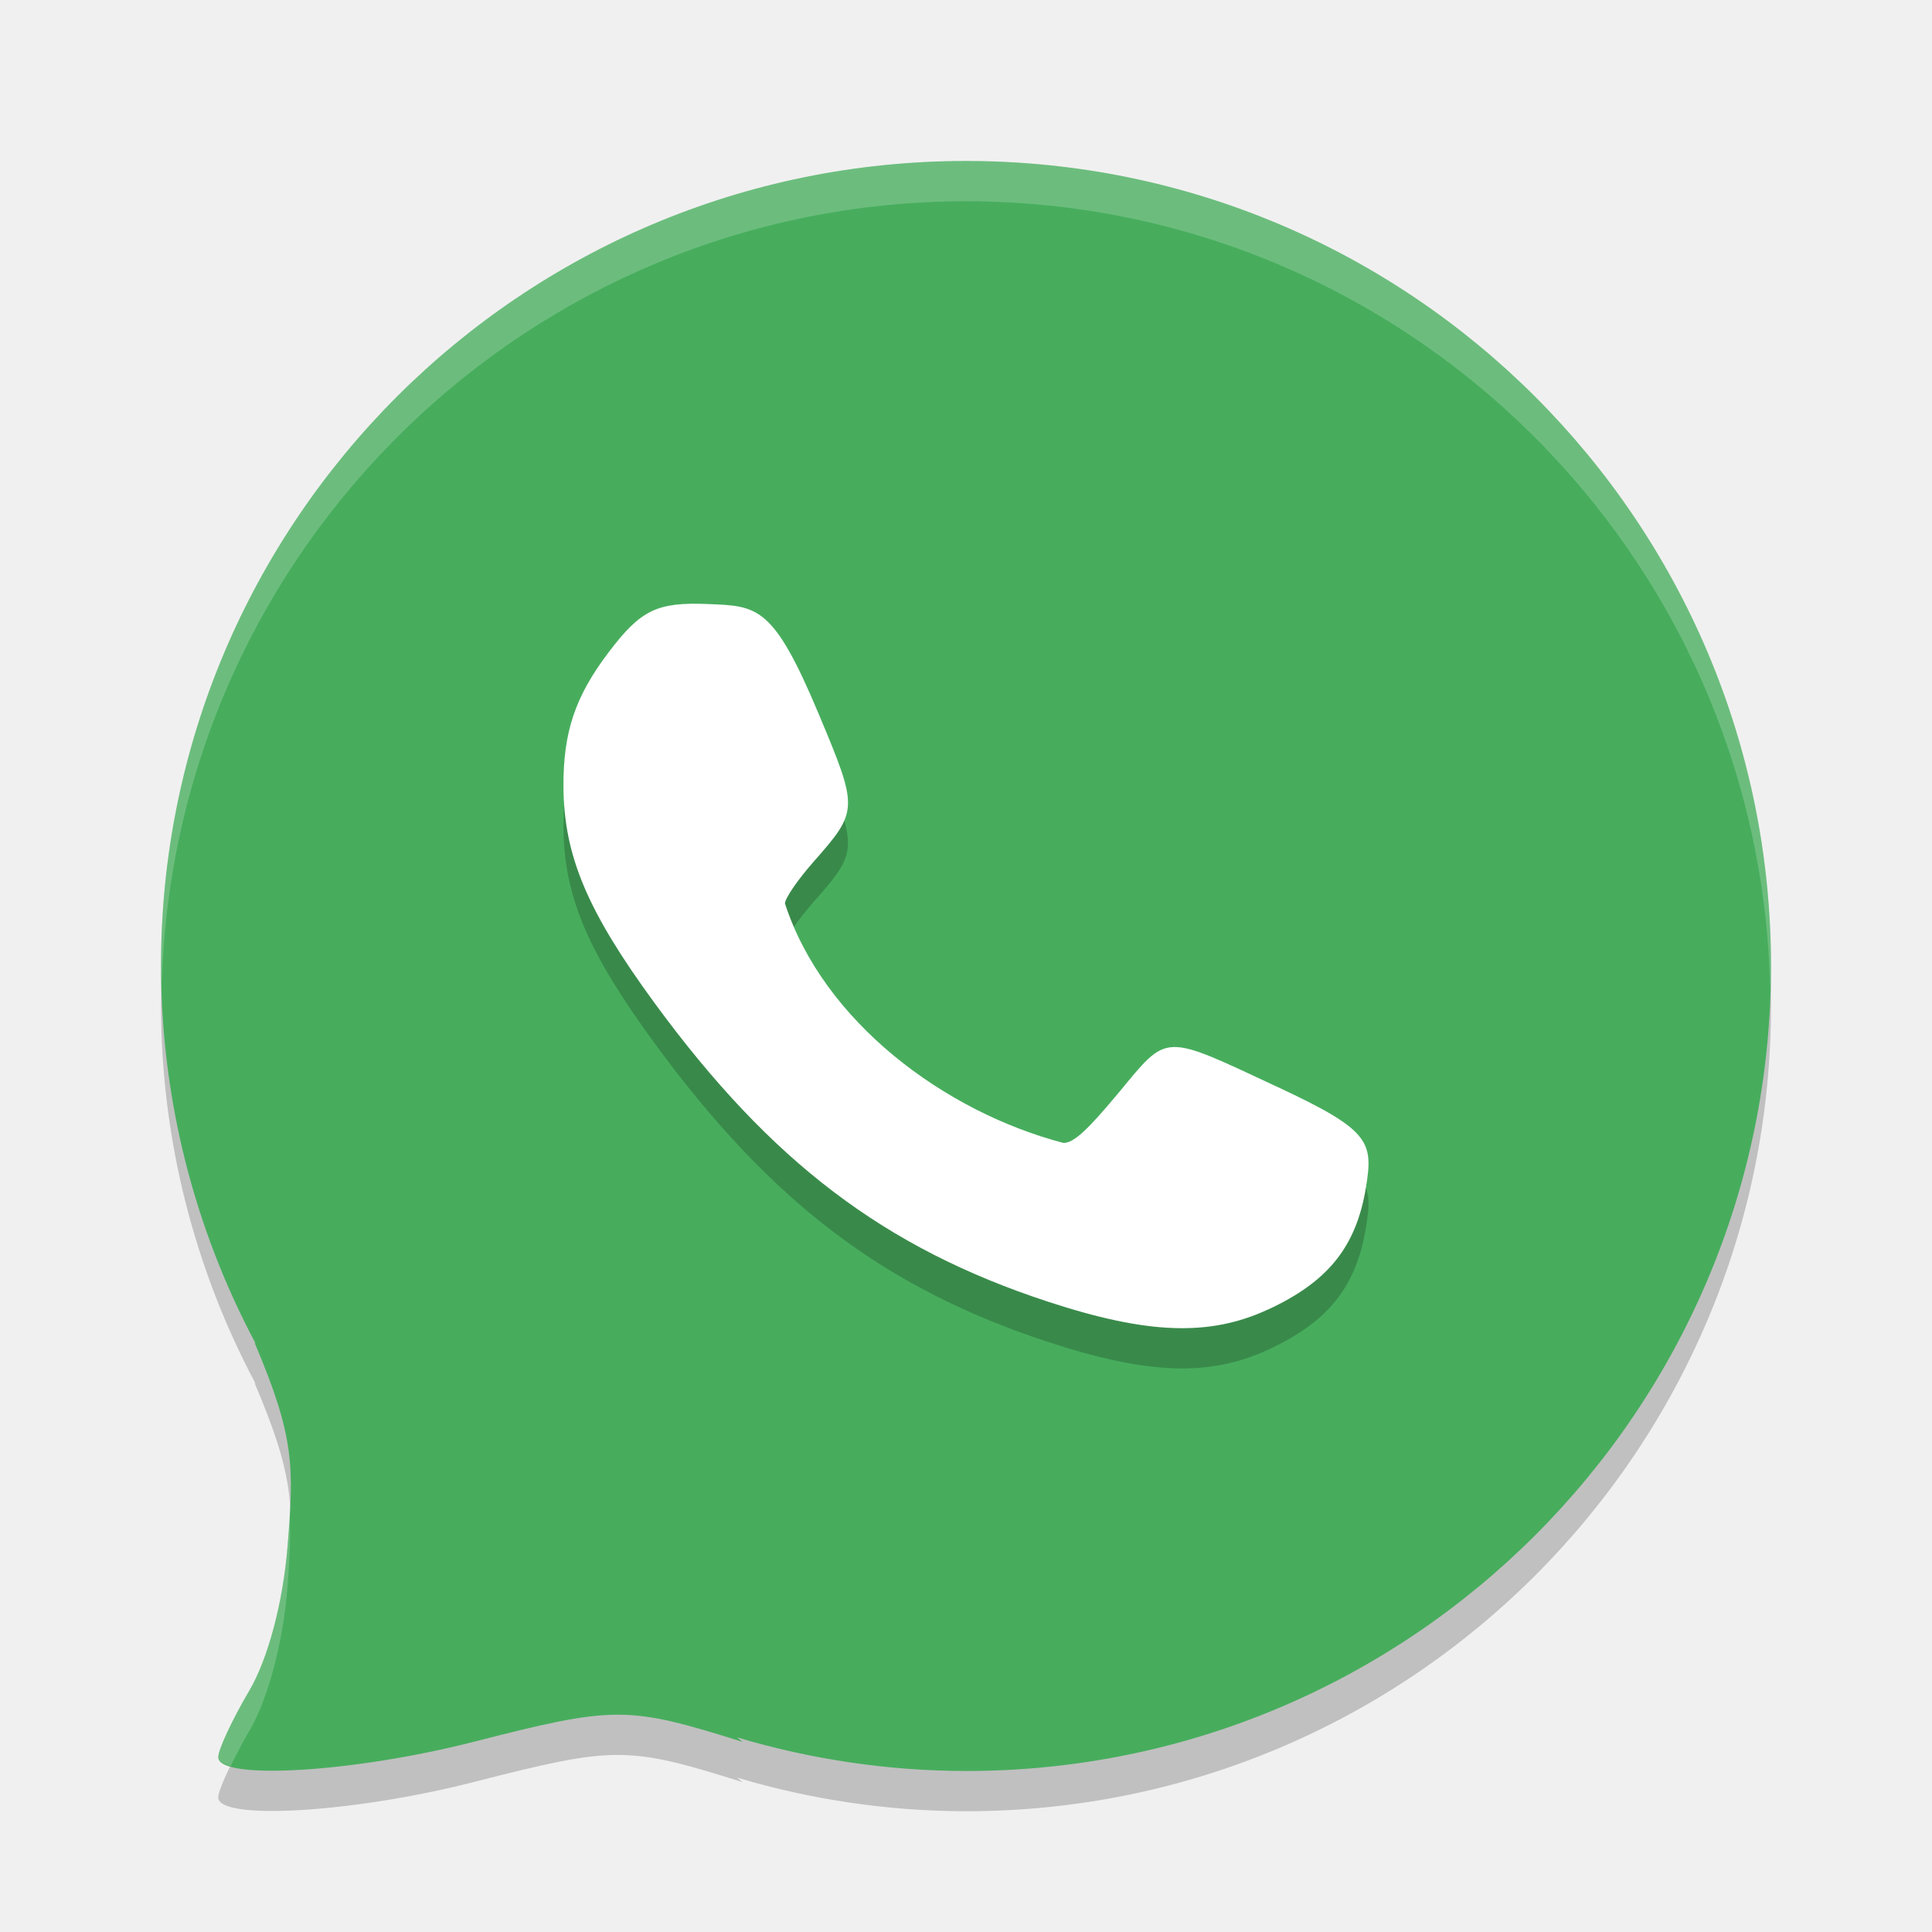
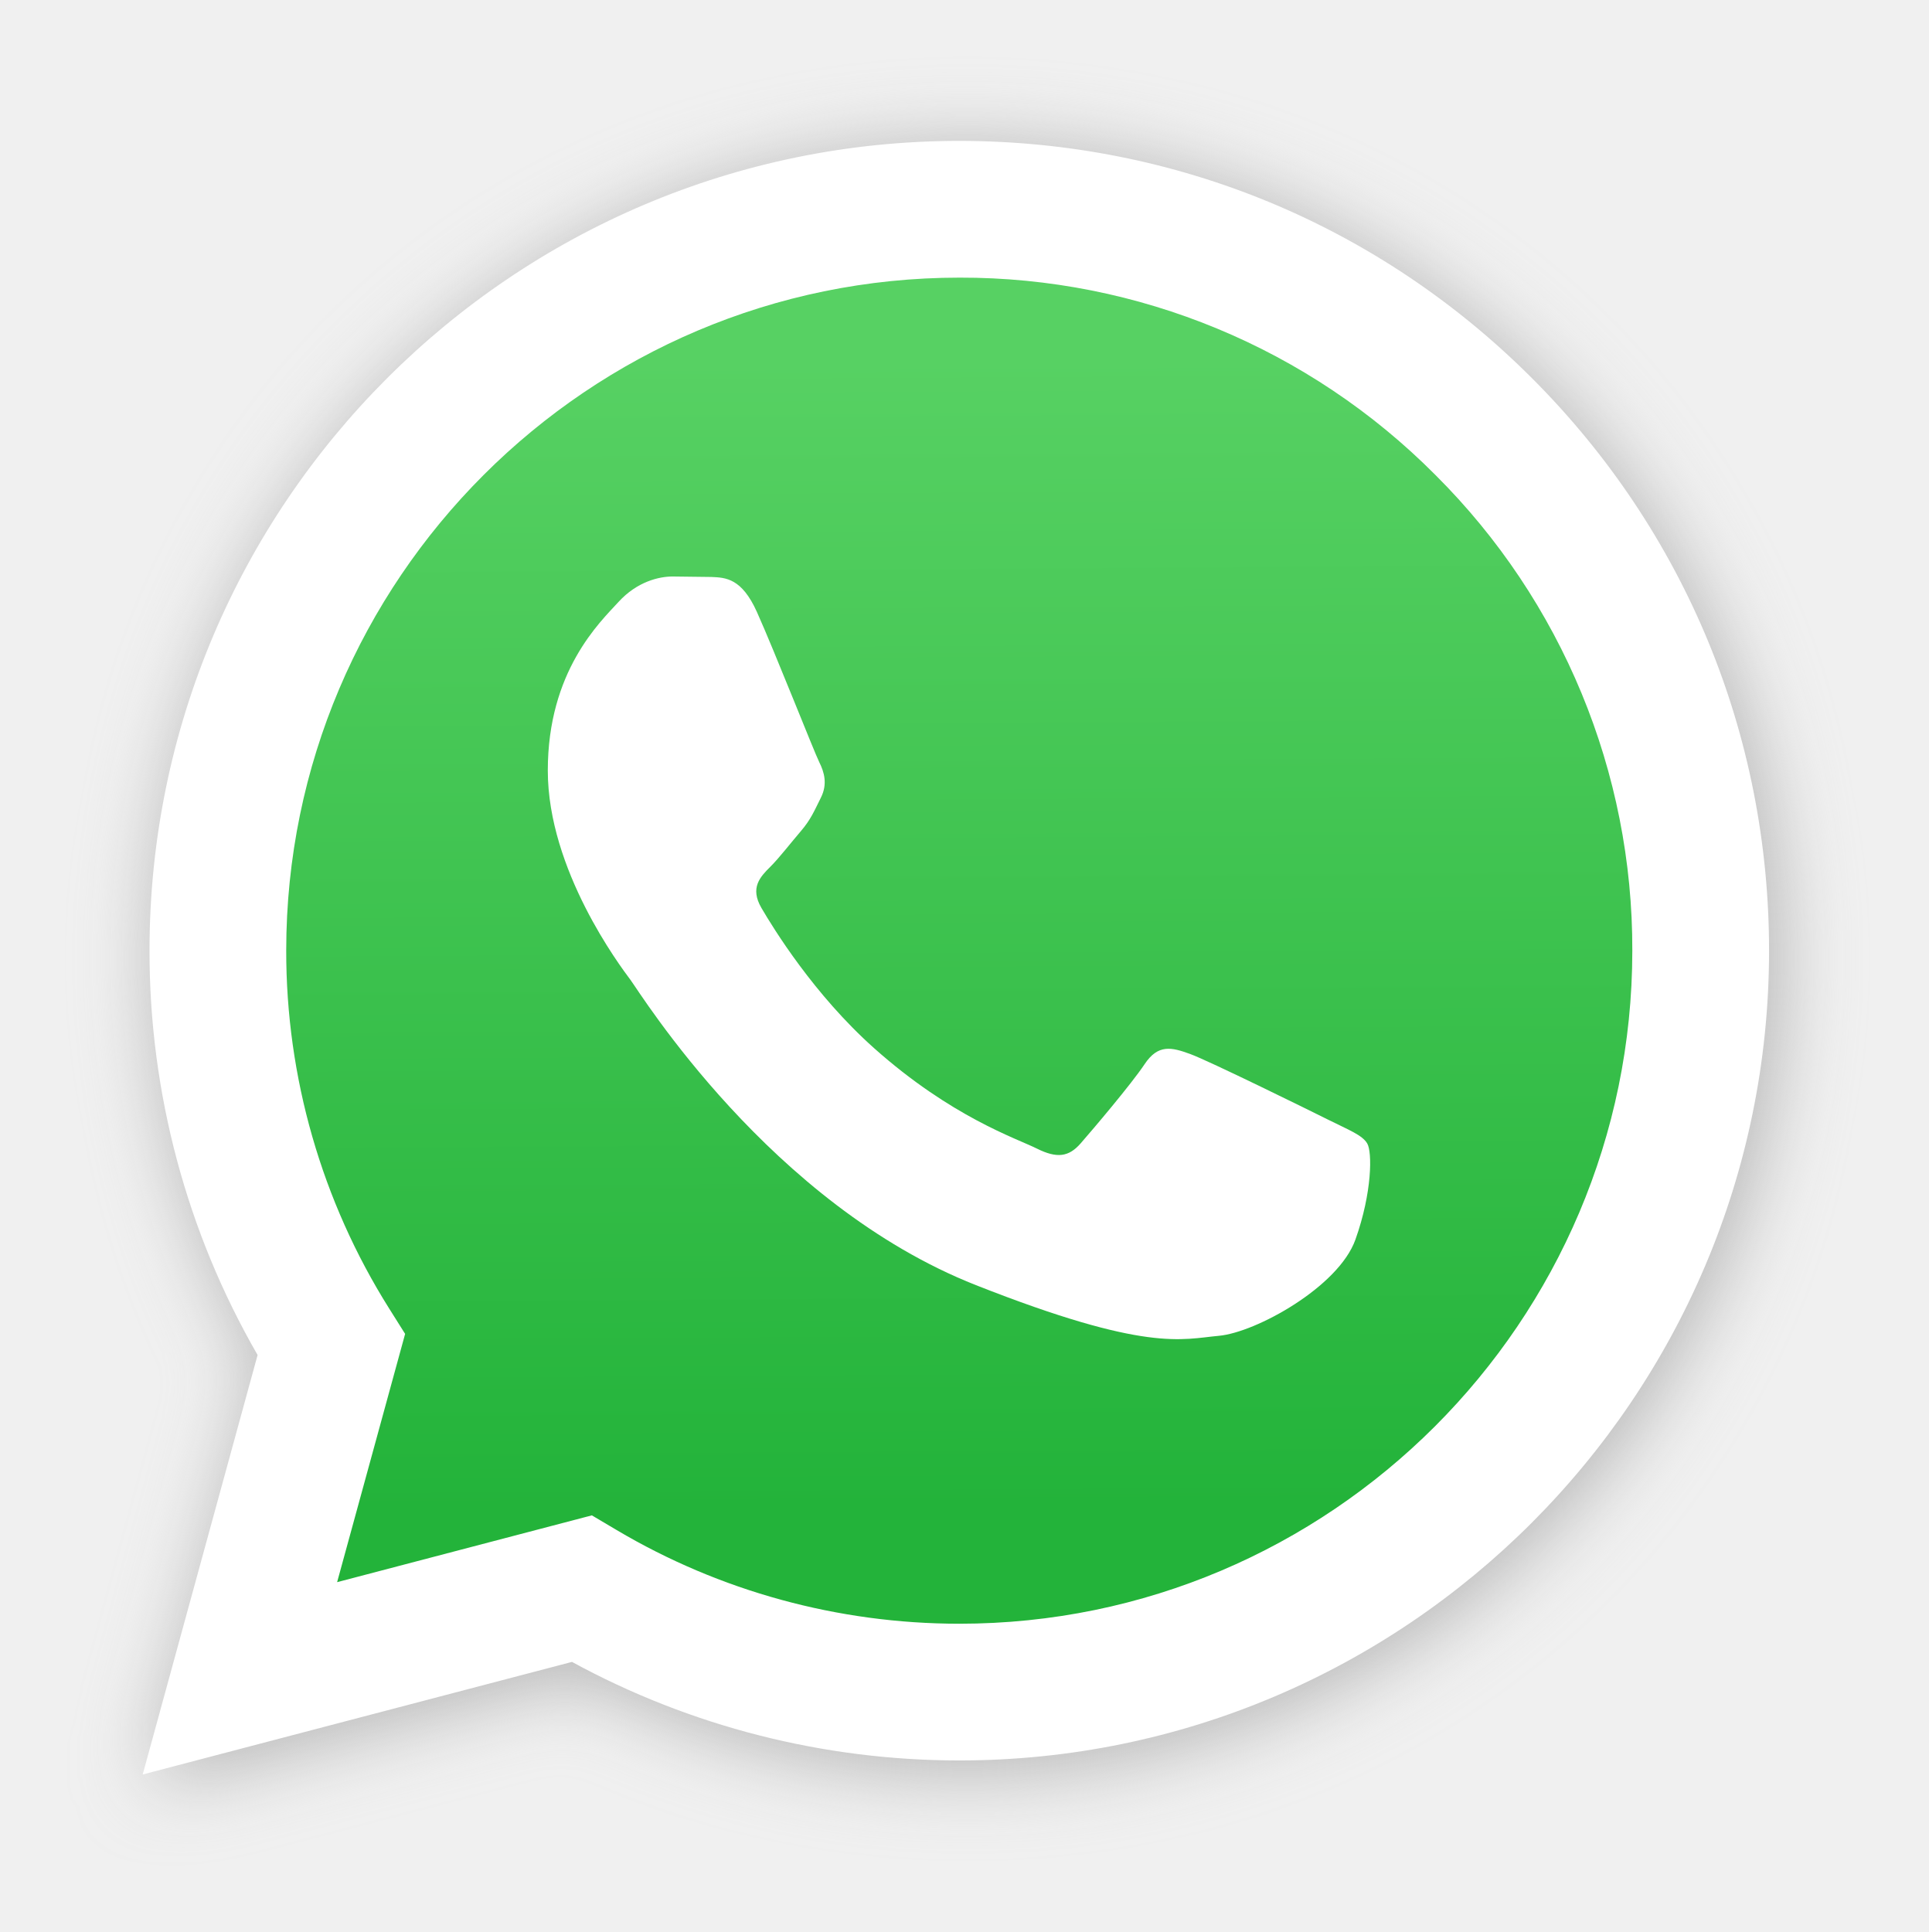
- <svg xmlns="http://www.w3.org/2000/svg" width="48" height="48" version="1">
-   <path style="opacity:0.2" d="M 24,5 A 20,20 0 0 0 4,25 20,20 0 0 0 6.352,34.381 L 6.324,34.357 C 7.332,36.725 7.301,37.452 7.143,39.43 7.032,40.808 6.659,42.215 6.191,43.008 5.768,43.726 5.422,44.468 5.422,44.656 5.422,45.24 8.8,45.036 11.783,44.271 15.279,43.376 15.585,43.378 18.451,44.277 L 18.312,44.164 A 20,20 0 0 0 24,45 20,20 0 0 0 44,25 20,20 0 0 0 24,5 Z" />
-   <path style="fill:#47ad5d" d="M 24 4 A 20 20 0 0 0 4 24 A 20 20 0 0 0 6.352 33.381 L 6.324 33.357 C 7.332 35.725 7.301 36.452 7.143 38.43 C 7.032 39.808 6.659 41.215 6.191 42.008 C 5.768 42.726 5.422 43.468 5.422 43.656 C 5.422 44.24 8.8 44.036 11.783 43.271 C 15.279 42.376 15.585 42.378 18.451 43.277 L 18.312 43.164 A 20 20 0 0 0 24 44 A 20 20 0 0 0 44 24 A 20 20 0 0 0 24 4 z" />
-   <path style="opacity:0.2" d="m 31.501,33.537 c 1.499,-0.694 2.196,-1.565 2.437,-3.044 0.183,-1.127 0.099,-1.416 -2.182,-2.48 -2.9,-1.353 -2.721,-1.36 -3.971,0.144 -0.778,0.936 -1.112,1.239 -1.364,1.239 -2.955,-0.774 -5.963,-3.012 -6.919,-5.949 0,-0.126 0.315,-0.586 0.699,-1.023 1.131,-1.284 1.132,-1.316 0.145,-3.672 -1.136,-2.713 -1.521,-2.695 -2.759,-2.745 -1.267,-0.051 -1.667,0.144 -2.469,1.203 -0.829,1.096 -1.125,1.977 -1.119,3.33 0.009,1.717 0.59,3.096 2.271,5.39 2.887,3.939 5.703,6.076 9.76,7.408 2.481,0.815 4.017,0.87 5.469,0.198 z" />
-   <path style="fill:#ffffff" d="m 31.501,32.537 c 1.499,-0.694 2.196,-1.565 2.437,-3.044 0.183,-1.127 0.099,-1.416 -2.182,-2.48 -2.9,-1.353 -2.721,-1.36 -3.971,0.144 -0.778,0.936 -1.112,1.239 -1.364,1.239 -2.955,-0.774 -5.963,-3.012 -6.919,-5.949 0,-0.126 0.315,-0.586 0.699,-1.023 1.131,-1.284 1.132,-1.316 0.145,-3.672 -1.136,-2.713 -1.521,-2.695 -2.759,-2.745 -1.267,-0.051 -1.667,0.144 -2.469,1.203 -0.829,1.096 -1.125,1.977 -1.119,3.33 0.009,1.717 0.59,3.096 2.271,5.39 2.887,3.939 5.703,6.076 9.76,7.408 2.481,0.815 4.017,0.87 5.469,0.198 z" />
-   <path style="fill:#ffffff;opacity:0.2" d="M 24 4 A 20 20 0 0 0 4 24 A 20 20 0 0 0 4.021 24.408 A 20 20 0 0 1 24 5 A 20 20 0 0 1 43.979 24.582 A 20 20 0 0 0 44 24 A 20 20 0 0 0 24 4 z M 7.195 37.574 C 7.18 37.846 7.169 38.103 7.143 38.43 C 7.032 39.808 6.659 41.215 6.191 42.008 C 5.768 42.726 5.422 43.468 5.422 43.656 C 5.422 43.756 5.55 43.824 5.729 43.879 C 5.86 43.609 6.011 43.313 6.191 43.008 C 6.659 42.215 7.032 40.808 7.143 39.43 C 7.202 38.682 7.221 38.121 7.195 37.574 z" />
+ <svg xmlns="http://www.w3.org/2000/svg" viewBox="0 0 175.216 175.552">
+   <defs>
+     <linearGradient id="b" x1="85.915" x2="86.535" y1="32.567" y2="137.092" gradientUnits="userSpaceOnUse">
+       <stop offset="0" stop-color="#57d163" />
+       <stop offset="1" stop-color="#23b33a" />
+     </linearGradient>
+     <filter id="a" width="1.115" height="1.114" x="-.057" y="-.057" color-interpolation-filters="sRGB">
+       <feGaussianBlur stdDeviation="3.531" />
+     </filter>
+   </defs>
+   <path fill="#b3b3b3" d="m54.532 138.45 2.235 1.324c9.387 5.571 20.15 8.518 31.126 8.523h.023c33.707 0 61.139-27.426 61.153-61.135.006-16.335-6.349-31.696-17.895-43.251A60.75 60.75 0 0 0 87.94 25.983c-33.733 0-61.166 27.423-61.178 61.13a60.98 60.98 0 0 0 9.349 32.535l1.455 2.312-6.179 22.558zm-40.811 23.544L24.16 123.88c-6.438-11.154-9.825-23.808-9.821-36.772.017-40.556 33.021-73.55 73.578-73.55 19.681.01 38.154 7.669 52.047 21.572s21.537 32.383 21.53 52.037c-.018 40.553-33.027 73.553-73.578 73.553h-.032c-12.313-.005-24.412-3.094-35.159-8.954zm0 0" filter="url(#a)" />
+   <path fill="#fff" d="m12.966 161.238 10.439-38.114a73.42 73.42 0 0 1-9.821-36.772c.017-40.556 33.021-73.55 73.578-73.55 19.681.01 38.154 7.669 52.047 21.572s21.537 32.383 21.53 52.037c-.018 40.553-33.027 73.553-73.578 73.553h-.032c-12.313-.005-24.412-3.094-35.159-8.954z" />
+   <path fill="url(#b)" d="M87.184 25.227c-33.733 0-61.166 27.423-61.178 61.13a60.98 60.98 0 0 0 9.349 32.535l1.455 2.313-6.179 22.558 23.146-6.069 2.235 1.324c9.387 5.571 20.15 8.517 31.126 8.523h.023c33.707 0 61.14-27.426 61.153-61.135a60.75 60.75 0 0 0-17.895-43.251 60.75 60.75 0 0 0-43.235-17.928z" />
+   <path fill="#fff" fill-rule="evenodd" d="M68.772 55.603c-1.378-3.061-2.828-3.123-4.137-3.176l-3.524-.043c-1.226 0-3.218.46-4.902 2.3s-6.435 6.287-6.435 15.332 6.588 17.785 7.506 19.013 12.718 20.381 31.405 27.75c15.529 6.124 18.689 4.906 22.061 4.6s10.877-4.447 12.408-8.74 1.532-7.971 1.073-8.74-1.685-1.226-3.525-2.146-10.877-5.367-12.562-5.981-2.91-.919-4.137.921-4.746 5.979-5.819 7.206-2.144 1.381-3.984.462-7.76-2.861-14.784-9.124c-5.465-4.873-9.154-10.891-10.228-12.73s-.114-2.835.808-3.751c.825-.824 1.838-2.147 2.759-3.22s1.224-1.84 1.836-3.065.307-2.301-.153-3.22-4.032-10.011-5.666-13.647" />
</svg>
